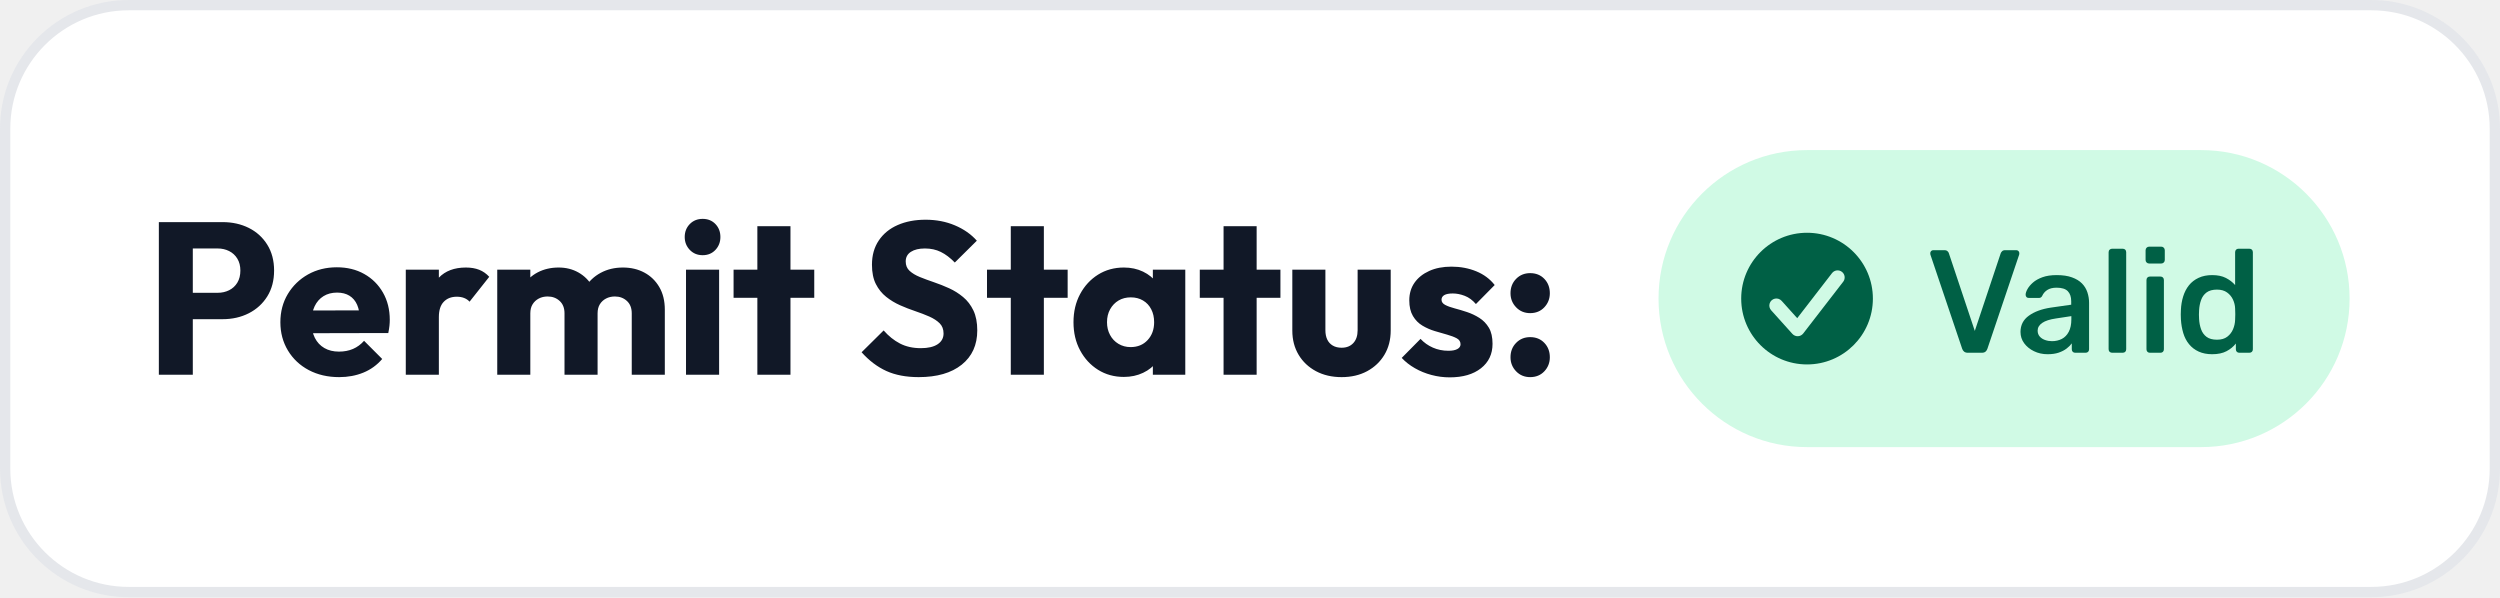
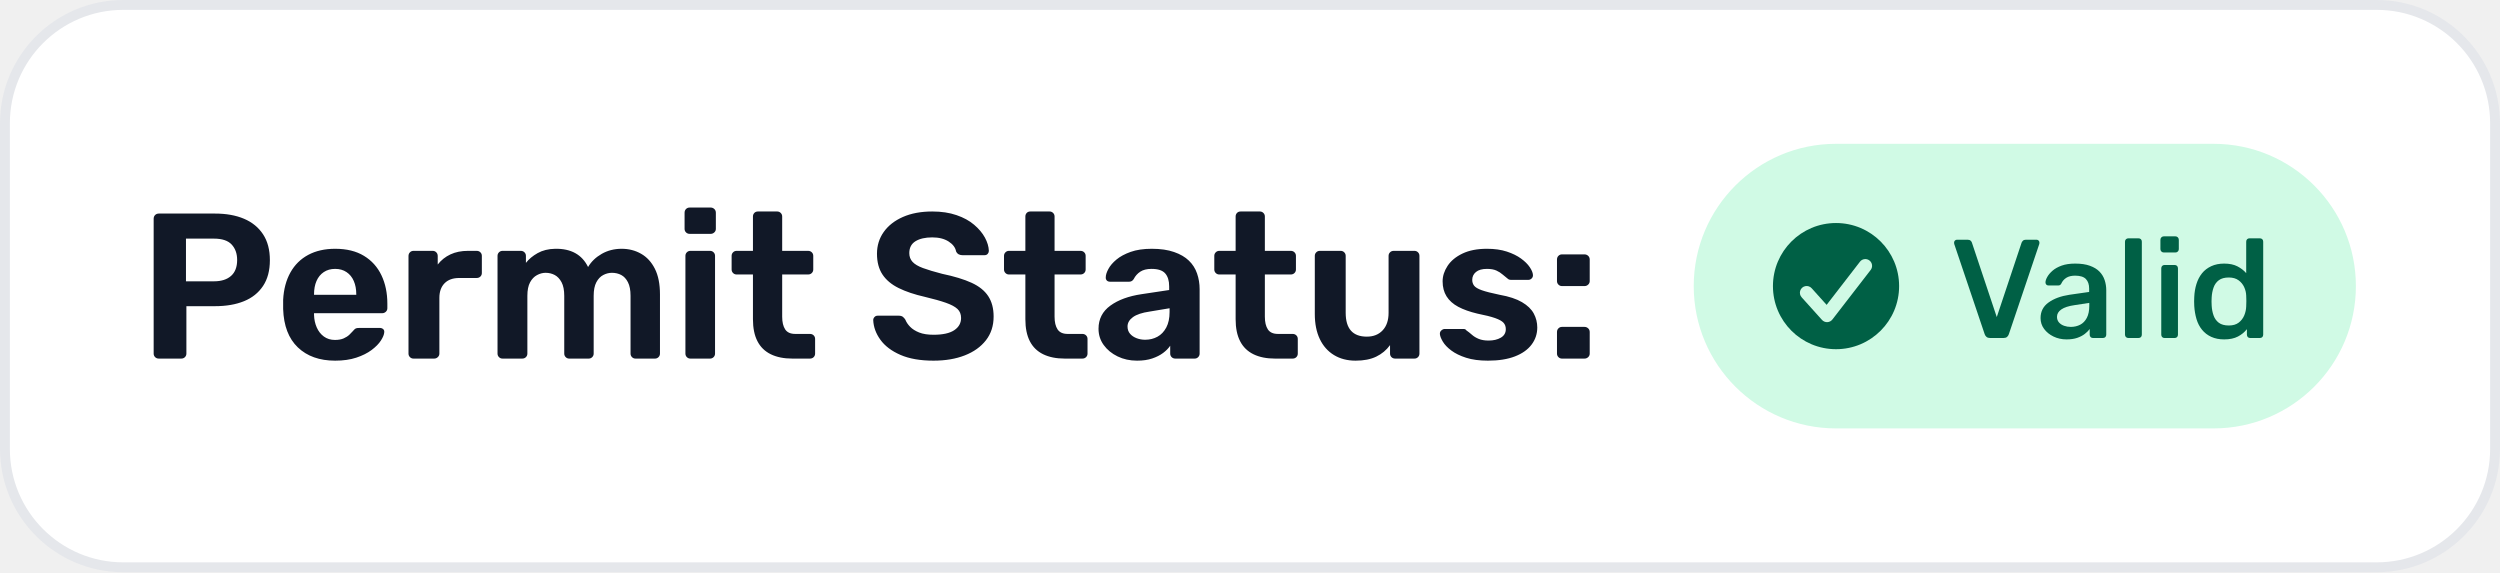
- <svg xmlns="http://www.w3.org/2000/svg" width="242.8" height="58" viewBox="0 0 242.8 58" role="img" aria-label="Permit Status: Valid">
+ <svg xmlns="http://www.w3.org/2000/svg" width="253.4" height="58" viewBox="0 0 253.4 58" role="img" aria-label="Permit Status: Valid">
  <style>
    .tile  { fill: #FFFFFF; stroke: rgb(229,231,235); }
    .label { fill: #111827; }
    .pill  { fill: rgb(208,250,229); stroke: transparent; }
    .ink   { fill: rgb(0,96,69); }
    @media (prefers-color-scheme: dark) {
      .tile  { fill: #1E293B; stroke: rgb(71,85,105); }
      .label { fill: #FFFFFF; }
      .pill  { fill: rgb(0,96,69); stroke: rgb(0,188,125); }
      .ink   { fill: rgb(208,250,229); }
    }
  </style>
-   <rect class="tile" x="0.5" y="0.5" width="241.8" height="57" rx="12" ry="12" stroke-width="1" />
-   <g transform="translate(14,6.5) scale(0.283784)">
+   <rect class="tile" x="0.5" y="0.5" width="252.4" height="57" rx="12" ry="12" stroke-width="1" />
+   <g transform="translate(14,6.45) scale(0.283784)">
    <g class="label" transform="translate(0 105.35)">
-       <path d="M13.91 -19.02L13.91 -28.05L25.16 -28.05Q27.31 -28.05 29.08 -28.93Q30.86 -29.82 31.89 -31.52Q32.93 -33.23 32.93 -35.67Q32.93 -38.04 31.89 -39.74Q30.86 -41.44 29.08 -42.33Q27.31 -43.22 25.16 -43.22L13.91 -43.22L13.91 -52.24L26.86 -52.24Q31.82 -52.24 35.82 -50.25Q39.81 -48.25 42.14 -44.51Q44.47 -40.77 44.47 -35.67Q44.47 -30.56 42.14 -26.82Q39.81 -23.09 35.82 -21.05Q31.82 -19.02 26.86 -19.02ZM5.03 0.00L5.03 -52.24L16.65 -52.24L16.65 0.00ZM66.75 0.81Q60.90 0.81 56.35 -1.59Q51.80 -4.00 49.21 -8.29Q46.62 -12.58 46.62 -17.98Q46.62 -23.38 49.17 -27.64Q51.73 -31.89 56.09 -34.34Q60.46 -36.78 65.93 -36.78Q71.26 -36.78 75.33 -34.48Q79.40 -32.19 81.73 -28.12Q84.06 -24.05 84.06 -18.80Q84.06 -17.83 83.95 -16.76Q83.84 -15.69 83.55 -14.28L52.54 -14.21L52.54 -21.98L78.74 -22.05L73.85 -18.80Q73.78 -21.90 72.89 -23.94Q72.00 -25.97 70.26 -27.05Q68.52 -28.12 66.01 -28.12Q63.34 -28.12 61.38 -26.90Q59.42 -25.68 58.35 -23.46Q57.28 -21.24 57.28 -18.06Q57.28 -14.87 58.42 -12.62Q59.57 -10.36 61.68 -9.14Q63.79 -7.92 66.67 -7.92Q69.34 -7.92 71.48 -8.84Q73.63 -9.77 75.26 -11.62L81.47 -5.40Q78.81 -2.29 75.04 -0.74Q71.26 0.81 66.75 0.81ZM89.54 0.00L89.54 -35.96L100.86 -35.96L100.86 0.00ZM100.86 -19.76L96.13 -23.46Q97.53 -29.75 100.86 -33.23Q104.19 -36.70 110.11 -36.70Q112.70 -36.70 114.66 -35.93Q116.62 -35.15 118.10 -33.52L111.37 -25.01Q110.63 -25.83 109.52 -26.27Q108.41 -26.71 107.00 -26.71Q104.19 -26.71 102.53 -24.97Q100.86 -23.24 100.86 -19.76ZM120.84 0.00L120.84 -35.96L132.16 -35.96L132.16 0.00ZM143.86 0.00L143.86 -21.02Q143.86 -23.75 142.19 -25.27Q140.53 -26.79 138.08 -26.79Q136.38 -26.79 135.05 -26.08Q133.72 -25.38 132.94 -24.12Q132.16 -22.87 132.16 -21.02L127.80 -22.94Q127.80 -27.23 129.65 -30.30Q131.50 -33.37 134.68 -35.04Q137.86 -36.70 141.86 -36.70Q145.63 -36.70 148.63 -35.00Q151.63 -33.30 153.40 -30.27Q155.18 -27.23 155.18 -23.01L155.18 0.00ZM166.87 0.00L166.87 -21.02Q166.87 -23.75 165.20 -25.27Q163.54 -26.79 161.10 -26.79Q159.40 -26.79 158.06 -26.08Q156.73 -25.38 155.95 -24.12Q155.18 -22.87 155.18 -21.02L148.67 -21.90Q148.81 -26.49 150.85 -29.79Q152.88 -33.08 156.25 -34.89Q159.62 -36.70 163.84 -36.70Q167.98 -36.70 171.20 -34.96Q174.42 -33.23 176.30 -30.01Q178.19 -26.79 178.19 -22.27L178.19 0.00ZM185.44 0.00L185.44 -35.96L196.77 -35.96L196.77 0.00ZM191.14 -40.92Q188.48 -40.92 186.74 -42.73Q185.00 -44.55 185.00 -47.14Q185.00 -49.80 186.74 -51.58Q188.48 -53.35 191.14 -53.35Q193.81 -53.35 195.51 -51.58Q197.21 -49.80 197.21 -47.14Q197.21 -44.55 195.51 -42.73Q193.81 -40.92 191.14 -40.92ZM209.86 0.00L209.86 -50.84L221.19 -50.84L221.19 0.00ZM201.72 -26.34L201.72 -35.96L229.33 -35.96L229.33 -26.34ZM265.07 0.81Q258.63 0.81 254.00 -1.29Q249.38 -3.40 245.53 -7.70L253.08 -15.17Q255.60 -12.28 258.67 -10.69Q261.74 -9.10 265.81 -9.10Q269.51 -9.10 271.54 -10.43Q273.58 -11.77 273.58 -14.13Q273.58 -16.28 272.25 -17.61Q270.91 -18.94 268.73 -19.91Q266.55 -20.87 263.92 -21.76Q261.29 -22.64 258.70 -23.79Q256.11 -24.94 253.93 -26.68Q251.75 -28.42 250.42 -31.04Q249.08 -33.67 249.08 -37.67Q249.08 -42.48 251.41 -45.95Q253.75 -49.43 257.89 -51.24Q262.03 -53.06 267.44 -53.06Q272.91 -53.06 277.46 -51.13Q282.01 -49.21 284.97 -45.88L277.43 -38.41Q275.06 -40.85 272.65 -42.03Q270.25 -43.22 267.21 -43.22Q264.18 -43.22 262.40 -42.07Q260.63 -40.92 260.63 -38.78Q260.63 -36.78 261.96 -35.56Q263.29 -34.34 265.47 -33.45Q267.66 -32.56 270.28 -31.67Q272.91 -30.78 275.50 -29.60Q278.09 -28.42 280.27 -26.60Q282.46 -24.79 283.79 -22.02Q285.12 -19.24 285.12 -15.17Q285.12 -7.70 279.79 -3.44Q274.47 0.81 265.07 0.81ZM296.59 0.00L296.59 -50.84L307.91 -50.84L307.91 0.00ZM288.45 -26.34L288.45 -35.96L316.05 -35.96L316.05 -26.34ZM335.29 0.74Q330.34 0.74 326.45 -1.70Q322.57 -4.14 320.31 -8.36Q318.05 -12.58 318.05 -17.98Q318.05 -23.38 320.31 -27.60Q322.57 -31.82 326.45 -34.26Q330.34 -36.70 335.29 -36.70Q338.92 -36.70 341.84 -35.30Q344.77 -33.89 346.62 -31.41Q348.47 -28.93 348.69 -25.75L348.69 -10.21Q348.47 -7.03 346.65 -4.55Q344.84 -2.07 341.88 -0.67Q338.92 0.74 335.29 0.74ZM337.59 -9.47Q341.21 -9.47 343.43 -11.88Q345.65 -14.28 345.65 -17.98Q345.65 -20.50 344.65 -22.42Q343.66 -24.35 341.84 -25.42Q340.03 -26.49 337.66 -26.49Q335.29 -26.49 333.48 -25.42Q331.67 -24.35 330.59 -22.42Q329.52 -20.50 329.52 -17.98Q329.52 -15.54 330.56 -13.62Q331.59 -11.69 333.44 -10.58Q335.29 -9.47 337.59 -9.47ZM345.21 0.00L345.21 -9.69L346.91 -18.43L345.21 -27.16L345.21 -35.96L356.31 -35.96L356.31 0.00ZM369.41 0.00L369.41 -50.84L380.73 -50.84L380.73 0.00ZM361.27 -26.34L361.27 -35.96L388.87 -35.96L388.87 -26.34ZM409.81 0.81Q404.85 0.81 401.04 -1.22Q397.23 -3.26 395.09 -6.84Q392.94 -10.43 392.94 -15.10L392.94 -35.96L404.26 -35.96L404.26 -15.24Q404.26 -13.39 404.89 -12.06Q405.52 -10.73 406.78 -9.99Q408.04 -9.25 409.81 -9.25Q412.33 -9.25 413.81 -10.84Q415.29 -12.43 415.29 -15.24L415.29 -35.96L426.61 -35.96L426.61 -15.17Q426.61 -10.43 424.46 -6.84Q422.32 -3.26 418.54 -1.22Q414.77 0.81 409.81 0.81ZM446.81 0.89Q443.63 0.89 440.56 0.07Q437.49 -0.74 434.86 -2.26Q432.23 -3.77 430.38 -5.77L436.82 -12.28Q438.60 -10.36 441.04 -9.29Q443.48 -8.21 446.37 -8.21Q448.37 -8.21 449.44 -8.81Q450.51 -9.40 450.51 -10.43Q450.51 -11.77 449.22 -12.47Q447.92 -13.17 445.92 -13.73Q443.93 -14.28 441.71 -14.95Q439.49 -15.61 437.49 -16.80Q435.49 -17.98 434.23 -20.09Q432.97 -22.20 432.97 -25.46Q432.97 -28.93 434.75 -31.49Q436.53 -34.04 439.78 -35.52Q443.04 -37.00 447.40 -37.00Q451.99 -37.00 455.88 -35.41Q459.76 -33.82 462.20 -30.71L455.77 -24.20Q454.06 -26.20 451.95 -27.01Q449.85 -27.82 447.85 -27.82Q445.92 -27.82 444.96 -27.27Q444.00 -26.71 444.00 -25.68Q444.00 -24.57 445.26 -23.90Q446.52 -23.24 448.51 -22.72Q450.51 -22.20 452.73 -21.46Q454.95 -20.72 456.95 -19.46Q458.95 -18.20 460.21 -16.09Q461.46 -13.99 461.46 -10.58Q461.46 -5.33 457.50 -2.22Q453.55 0.89 446.81 0.89ZM474.34 0.81Q471.45 0.81 469.53 -1.18Q467.61 -3.18 467.61 -5.99Q467.61 -8.95 469.53 -10.91Q471.45 -12.88 474.34 -12.88Q477.30 -12.88 479.19 -10.91Q481.07 -8.95 481.07 -5.99Q481.07 -3.18 479.19 -1.18Q477.30 0.81 474.34 0.81ZM474.34 -21.09Q471.45 -21.09 469.53 -23.09Q467.61 -25.09 467.61 -27.90Q467.61 -30.86 469.53 -32.82Q471.45 -34.78 474.34 -34.78Q477.30 -34.78 479.19 -32.82Q481.07 -30.86 481.07 -27.90Q481.07 -25.09 479.19 -23.09Q477.30 -21.09 474.34 -21.09Z" />
+       <path d="M7.40 0.00Q6.59 0.00 6.07 -0.52Q5.55 -1.04 5.55 -1.78L5.55 -49.95Q5.55 -50.76 6.07 -51.28Q6.59 -51.80 7.40 -51.80L27.45 -51.80Q33.45 -51.80 37.81 -49.95Q42.18 -48.10 44.62 -44.40Q47.06 -40.70 47.06 -35.15Q47.06 -29.60 44.62 -25.94Q42.18 -22.27 37.81 -20.50Q33.45 -18.72 27.45 -18.72L17.24 -18.72L17.24 -1.78Q17.24 -1.04 16.72 -0.52Q16.21 0.00 15.39 0.00ZM17.09 -27.60L27.08 -27.60Q31.01 -27.60 33.19 -29.53Q35.37 -31.45 35.37 -35.22Q35.37 -38.63 33.41 -40.74Q31.45 -42.85 27.08 -42.85L17.09 -42.85ZM70.37 0.74Q62.01 0.74 57.05 -4.00Q52.10 -8.73 51.80 -17.69Q51.80 -18.28 51.80 -19.31Q51.80 -20.35 51.80 -21.02Q52.10 -26.64 54.39 -30.75Q56.68 -34.85 60.75 -37.04Q64.82 -39.22 70.37 -39.22Q76.52 -39.22 80.66 -36.70Q84.80 -34.19 86.91 -29.75Q89.02 -25.31 89.02 -19.61L89.02 -17.98Q89.02 -17.24 88.47 -16.72Q87.91 -16.21 87.17 -16.21L62.83 -16.21Q62.83 -16.13 62.83 -15.95Q62.83 -15.76 62.83 -15.61Q62.90 -13.17 63.79 -11.14Q64.68 -9.10 66.34 -7.88Q68.01 -6.66 70.30 -6.66Q72.15 -6.66 73.41 -7.21Q74.67 -7.77 75.48 -8.55Q76.29 -9.32 76.66 -9.77Q77.33 -10.58 77.74 -10.77Q78.14 -10.95 79.03 -10.95L86.36 -10.95Q87.02 -10.95 87.51 -10.54Q87.99 -10.14 87.91 -9.40Q87.84 -8.21 86.73 -6.47Q85.62 -4.74 83.40 -3.07Q81.18 -1.41 77.92 -0.33Q74.67 0.74 70.37 0.74ZM62.83 -22.79L77.92 -22.79L77.92 -22.94Q77.92 -25.68 77.03 -27.71Q76.15 -29.75 74.44 -30.89Q72.74 -32.04 70.37 -32.04Q68.01 -32.04 66.30 -30.89Q64.60 -29.75 63.71 -27.71Q62.83 -25.68 62.83 -22.94ZM98.35 0.00Q97.61 0.00 97.09 -0.52Q96.57 -1.04 96.57 -1.78L96.57 -36.63Q96.57 -37.44 97.09 -37.96Q97.61 -38.48 98.35 -38.48L105.23 -38.48Q105.97 -38.48 106.49 -37.96Q107.01 -37.44 107.01 -36.63L107.01 -33.60Q108.86 -35.96 111.56 -37.22Q114.26 -38.48 117.81 -38.48L120.92 -38.48Q121.73 -38.48 122.25 -37.96Q122.77 -37.44 122.77 -36.70L122.77 -30.56Q122.77 -29.82 122.25 -29.30Q121.73 -28.79 120.92 -28.79L114.70 -28.79Q111.30 -28.79 109.45 -26.90Q107.60 -25.01 107.60 -21.68L107.60 -1.78Q107.60 -1.04 107.04 -0.52Q106.49 0.00 105.75 0.00ZM130.15 0.00Q129.41 0.00 128.89 -0.52Q128.37 -1.04 128.37 -1.78L128.37 -36.70Q128.37 -37.44 128.89 -37.96Q129.41 -38.48 130.15 -38.48L136.66 -38.48Q137.47 -38.48 137.99 -37.96Q138.51 -37.44 138.51 -36.70L138.51 -34.19Q140.06 -36.19 142.69 -37.67Q145.32 -39.15 148.94 -39.22Q157.45 -39.37 160.71 -32.71Q162.41 -35.59 165.59 -37.41Q168.77 -39.22 172.70 -39.22Q176.54 -39.22 179.65 -37.44Q182.76 -35.67 184.57 -32.08Q186.39 -28.49 186.39 -22.94L186.39 -1.78Q186.39 -1.04 185.87 -0.52Q185.35 0.00 184.61 0.00L177.65 0.00Q176.91 0.00 176.40 -0.52Q175.88 -1.04 175.88 -1.78L175.88 -22.42Q175.88 -25.46 174.95 -27.27Q174.03 -29.08 172.55 -29.86Q171.07 -30.64 169.22 -30.64Q167.66 -30.64 166.15 -29.86Q164.63 -29.08 163.67 -27.27Q162.71 -25.46 162.71 -22.42L162.71 -1.78Q162.71 -1.04 162.19 -0.52Q161.67 0.00 160.93 0.00L153.97 0.00Q153.23 0.00 152.72 -0.52Q152.20 -1.04 152.20 -1.78L152.20 -22.42Q152.20 -25.46 151.24 -27.27Q150.27 -29.08 148.79 -29.86Q147.31 -30.64 145.54 -30.64Q143.98 -30.64 142.47 -29.82Q140.95 -29.01 139.99 -27.23Q139.03 -25.46 139.03 -22.42L139.03 -1.78Q139.03 -1.04 138.51 -0.52Q137.99 0.00 137.18 0.00ZM197.25 0.00Q196.51 0.00 195.99 -0.52Q195.48 -1.04 195.48 -1.78L195.48 -36.70Q195.48 -37.44 195.99 -37.96Q196.51 -38.48 197.25 -38.48L204.28 -38.48Q205.02 -38.48 205.54 -37.96Q206.06 -37.44 206.06 -36.70L206.06 -1.78Q206.06 -1.04 205.54 -0.52Q205.02 0.00 204.28 0.00ZM197.03 -44.55Q196.22 -44.55 195.70 -45.07Q195.18 -45.58 195.18 -46.32L195.18 -52.10Q195.18 -52.91 195.70 -53.43Q196.22 -53.95 197.03 -53.95L204.50 -53.95Q205.24 -53.95 205.80 -53.43Q206.35 -52.91 206.35 -52.10L206.35 -46.32Q206.35 -45.58 205.80 -45.07Q205.24 -44.55 204.50 -44.55ZM233.66 0.00Q229.15 0.00 225.97 -1.55Q222.79 -3.11 221.20 -6.22Q219.60 -9.32 219.60 -14.06L219.60 -30.04L213.76 -30.04Q213.02 -30.04 212.50 -30.56Q211.98 -31.08 211.98 -31.82L211.98 -36.70Q211.98 -37.44 212.50 -37.96Q213.02 -38.48 213.76 -38.48L219.60 -38.48L219.60 -50.76Q219.60 -51.50 220.09 -52.02Q220.57 -52.54 221.38 -52.54L228.26 -52.54Q229.00 -52.54 229.52 -52.02Q230.04 -51.50 230.04 -50.76L230.04 -38.48L239.29 -38.48Q240.10 -38.48 240.62 -37.96Q241.14 -37.44 241.14 -36.70L241.14 -31.82Q241.14 -31.08 240.62 -30.56Q240.10 -30.04 239.29 -30.04L230.04 -30.04L230.04 -14.95Q230.04 -12.06 231.11 -10.43Q232.18 -8.81 234.70 -8.81L239.95 -8.81Q240.77 -8.81 241.29 -8.29Q241.80 -7.77 241.80 -7.03L241.80 -1.78Q241.80 -1.04 241.29 -0.52Q240.77 0.00 239.95 0.00ZM284.10 0.74Q276.99 0.74 272.26 -1.33Q267.52 -3.40 265.12 -6.73Q262.71 -10.06 262.56 -13.76Q262.56 -14.36 263.01 -14.84Q263.45 -15.32 264.12 -15.32L271.67 -15.32Q272.63 -15.32 273.15 -14.91Q273.66 -14.50 274.03 -13.91Q274.55 -12.58 275.74 -11.36Q276.92 -10.14 278.96 -9.32Q280.99 -8.51 284.10 -8.51Q289.06 -8.51 291.50 -10.14Q293.94 -11.77 293.94 -14.50Q293.94 -16.50 292.65 -17.72Q291.35 -18.94 288.50 -19.94Q285.65 -20.94 280.99 -22.05Q275.44 -23.31 271.63 -25.20Q267.82 -27.08 265.86 -30.04Q263.90 -33.00 263.90 -37.44Q263.90 -41.81 266.30 -45.21Q268.71 -48.62 273.15 -50.58Q277.59 -52.54 283.65 -52.54Q288.54 -52.54 292.31 -51.24Q296.09 -49.95 298.60 -47.80Q301.12 -45.66 302.45 -43.22Q303.78 -40.77 303.86 -38.48Q303.86 -37.89 303.45 -37.41Q303.04 -36.93 302.30 -36.93L294.46 -36.93Q293.72 -36.93 293.13 -37.22Q292.53 -37.52 292.16 -38.26Q291.79 -40.33 289.50 -41.81Q287.21 -43.29 283.65 -43.29Q279.88 -43.29 277.66 -41.92Q275.44 -40.55 275.44 -37.67Q275.44 -35.82 276.59 -34.56Q277.73 -33.30 280.32 -32.34Q282.91 -31.38 287.21 -30.27Q293.64 -28.93 297.68 -27.08Q301.71 -25.23 303.63 -22.31Q305.56 -19.39 305.56 -15.02Q305.56 -10.06 302.82 -6.55Q300.08 -3.03 295.27 -1.15Q290.46 0.74 284.10 0.74ZM330.96 0.00Q326.44 0.00 323.26 -1.55Q320.08 -3.11 318.49 -6.22Q316.90 -9.32 316.90 -14.06L316.90 -30.04L311.05 -30.04Q310.31 -30.04 309.79 -30.56Q309.27 -31.08 309.27 -31.82L309.27 -36.70Q309.27 -37.44 309.79 -37.96Q310.31 -38.48 311.05 -38.48L316.90 -38.48L316.90 -50.76Q316.90 -51.50 317.38 -52.02Q317.86 -52.54 318.67 -52.54L325.55 -52.54Q326.29 -52.54 326.81 -52.02Q327.33 -51.50 327.33 -50.76L327.33 -38.48L336.58 -38.48Q337.39 -38.48 337.91 -37.96Q338.43 -37.44 338.43 -36.70L338.43 -31.82Q338.43 -31.08 337.91 -30.56Q337.39 -30.04 336.58 -30.04L327.33 -30.04L327.33 -14.95Q327.33 -12.06 328.40 -10.43Q329.48 -8.81 331.99 -8.81L337.25 -8.81Q338.06 -8.81 338.58 -8.29Q339.10 -7.77 339.10 -7.03L339.10 -1.78Q339.10 -1.04 338.58 -0.52Q338.06 0.00 337.25 0.00ZM356.79 0.74Q352.95 0.74 349.84 -0.78Q346.73 -2.29 344.88 -4.85Q343.03 -7.40 343.03 -10.66Q343.03 -15.84 347.25 -18.91Q351.47 -21.98 358.42 -23.01L368.26 -24.49L368.26 -25.83Q368.26 -28.79 366.86 -30.41Q365.45 -32.04 361.97 -32.04Q359.46 -32.04 357.94 -31.04Q356.42 -30.04 355.61 -28.42Q355.02 -27.45 353.91 -27.45L347.25 -27.45Q346.36 -27.45 345.95 -27.93Q345.55 -28.42 345.62 -29.08Q345.62 -30.27 346.55 -32.00Q347.47 -33.74 349.43 -35.37Q351.39 -37.00 354.50 -38.11Q357.61 -39.22 362.05 -39.22Q366.71 -39.22 370.00 -38.07Q373.30 -36.93 375.29 -35.00Q377.29 -33.08 378.22 -30.41Q379.14 -27.75 379.14 -24.79L379.14 -1.78Q379.14 -1.04 378.62 -0.52Q378.11 0.00 377.37 0.00L370.48 0.00Q369.67 0.00 369.15 -0.52Q368.63 -1.04 368.63 -1.78L368.63 -4.59Q367.67 -3.18 366.08 -2.00Q364.49 -0.81 362.20 -0.04Q359.90 0.74 356.79 0.74ZM359.68 -6.73Q362.12 -6.73 364.08 -7.81Q366.04 -8.88 367.23 -11.10Q368.41 -13.32 368.41 -16.65L368.41 -17.98L361.31 -16.80Q357.24 -16.21 355.31 -14.80Q353.39 -13.39 353.39 -11.47Q353.39 -9.92 354.28 -8.88Q355.17 -7.84 356.61 -7.29Q358.05 -6.73 359.68 -6.73ZM406.06 0.00Q401.55 0.00 398.37 -1.55Q395.19 -3.11 393.60 -6.22Q392.00 -9.32 392.00 -14.06L392.00 -30.04L386.16 -30.04Q385.42 -30.04 384.90 -30.56Q384.38 -31.08 384.38 -31.82L384.38 -36.70Q384.38 -37.44 384.90 -37.96Q385.42 -38.48 386.16 -38.48L392.00 -38.48L392.00 -50.76Q392.00 -51.50 392.49 -52.02Q392.97 -52.54 393.78 -52.54L400.66 -52.54Q401.40 -52.54 401.92 -52.02Q402.44 -51.50 402.44 -50.76L402.44 -38.48L411.69 -38.48Q412.50 -38.48 413.02 -37.96Q413.54 -37.44 413.54 -36.70L413.54 -31.82Q413.54 -31.08 413.02 -30.56Q412.50 -30.04 411.69 -30.04L402.44 -30.04L402.44 -14.95Q402.44 -12.06 403.51 -10.43Q404.58 -8.81 407.10 -8.81L412.35 -8.81Q413.17 -8.81 413.69 -8.29Q414.20 -7.77 414.20 -7.03L414.20 -1.78Q414.20 -1.04 413.69 -0.52Q413.17 0.00 412.35 0.00ZM434.86 0.74Q430.42 0.74 427.13 -1.26Q423.84 -3.26 422.06 -6.99Q420.28 -10.73 420.28 -15.91L420.28 -36.70Q420.28 -37.44 420.80 -37.96Q421.32 -38.48 422.06 -38.48L429.53 -38.48Q430.27 -38.48 430.79 -37.96Q431.31 -37.44 431.31 -36.70L431.31 -16.35Q431.31 -7.84 438.86 -7.84Q442.41 -7.84 444.52 -10.10Q446.63 -12.36 446.63 -16.35L446.63 -36.70Q446.63 -37.44 447.15 -37.96Q447.66 -38.48 448.48 -38.48L455.88 -38.48Q456.62 -38.48 457.14 -37.96Q457.65 -37.44 457.65 -36.70L457.65 -1.78Q457.65 -1.04 457.14 -0.52Q456.62 0.00 455.88 0.00L449.00 0.00Q448.18 0.00 447.66 -0.52Q447.15 -1.04 447.15 -1.78L447.15 -4.81Q445.22 -2.15 442.22 -0.70Q439.23 0.74 434.86 0.74ZM482.13 0.74Q477.54 0.74 474.32 -0.30Q471.11 -1.33 469.03 -2.89Q466.96 -4.44 466.00 -6.07Q465.04 -7.70 464.96 -8.73Q464.89 -9.55 465.48 -10.06Q466.07 -10.58 466.67 -10.58L473.40 -10.58Q473.70 -10.58 473.92 -10.51Q474.14 -10.43 474.44 -10.06Q475.40 -9.40 476.40 -8.51Q477.40 -7.62 478.84 -7.03Q480.28 -6.44 482.35 -6.44Q484.94 -6.44 486.72 -7.47Q488.50 -8.51 488.50 -10.51Q488.50 -11.91 487.68 -12.80Q486.87 -13.69 484.68 -14.47Q482.50 -15.24 478.36 -16.06Q474.29 -17.02 471.51 -18.50Q468.74 -19.98 467.33 -22.24Q465.93 -24.49 465.93 -27.60Q465.93 -30.41 467.70 -33.11Q469.48 -35.82 473.03 -37.52Q476.58 -39.22 481.76 -39.22Q485.83 -39.22 488.87 -38.22Q491.90 -37.22 493.93 -35.74Q495.97 -34.26 497.04 -32.67Q498.12 -31.08 498.19 -29.90Q498.26 -29.16 497.75 -28.64Q497.23 -28.12 496.56 -28.12L490.35 -28.12Q489.98 -28.12 489.68 -28.23Q489.38 -28.34 489.16 -28.56Q488.27 -29.23 487.35 -30.04Q486.42 -30.86 485.13 -31.45Q483.83 -32.04 481.76 -32.04Q479.17 -32.04 477.84 -30.93Q476.51 -29.82 476.51 -28.12Q476.51 -26.94 477.17 -26.05Q477.84 -25.16 479.91 -24.42Q481.98 -23.68 486.28 -22.79Q491.31 -21.90 494.27 -20.16Q497.23 -18.43 498.49 -16.09Q499.74 -13.76 499.74 -11.10Q499.74 -7.70 497.71 -5.00Q495.67 -2.29 491.75 -0.78Q487.83 0.74 482.13 0.74ZM508.56 -25.90Q507.82 -25.90 507.30 -26.42Q506.78 -26.94 506.78 -27.68L506.78 -35.37Q506.78 -36.19 507.30 -36.70Q507.82 -37.22 508.56 -37.22L516.62 -37.22Q517.36 -37.22 517.92 -36.70Q518.47 -36.19 518.47 -35.37L518.47 -27.68Q518.47 -26.94 517.92 -26.42Q517.36 -25.90 516.62 -25.90ZM508.56 0.00Q507.82 0.00 507.30 -0.52Q506.78 -1.04 506.78 -1.78L506.78 -9.47Q506.78 -10.29 507.30 -10.80Q507.82 -11.32 508.56 -11.32L516.62 -11.32Q517.36 -11.32 517.92 -10.80Q518.47 -10.29 518.47 -9.47L518.47 -1.78Q518.47 -1.04 517.92 -0.52Q517.36 0.00 516.62 0.00Z" />
    </g>
  </g>
-   <g transform="translate(160.5,14) scale(0.192308)">
+   <g transform="translate(171.1,14) scale(0.192308)">
    <rect class="pill" x="3" y="3" width="349" height="150" rx="75" ry="75" stroke-width="6" />
    <g class="ink" transform="translate(40,40) scale(4.75)">
      <path fill-rule="evenodd" d="M8 15A7 7 0 1 0 8 1a7 7 0 0 0 0 14Zm3.844-8.791a.75.75 0 0 0-1.188-.918l-3.7 4.79-1.649-1.833a.75.75 0 1 0-1.114 1.004l2.25 2.5a.75.75 0 0 0 1.15-.043l4.25-5.5Z" clip-rule="evenodd" />
    </g>
    <g class="ink" transform="translate(138 105.35)">
      <path d="M21.16 0.00Q20.05 0.00 19.35 -0.55Q18.65 -1.11 18.35 -2.00L2.29 -49.58Q2.22 -49.95 2.22 -50.25Q2.22 -50.91 2.66 -51.36Q3.11 -51.80 3.70 -51.80L9.40 -51.80Q10.43 -51.80 10.99 -51.24Q11.54 -50.69 11.62 -50.25L24.72 -11.03L37.81 -50.25Q37.96 -50.69 38.48 -51.24Q39.00 -51.80 40.03 -51.80L45.73 -51.80Q46.32 -51.80 46.77 -51.36Q47.21 -50.91 47.21 -50.25Q47.21 -49.95 47.14 -49.58L31.08 -2.00Q30.78 -1.11 30.12 -0.55Q29.45 0.00 28.27 0.00ZM61.49 0.74Q57.72 0.74 54.61 -0.78Q51.50 -2.29 49.65 -4.81Q47.80 -7.33 47.80 -10.51Q47.80 -15.69 52.02 -18.72Q56.24 -21.76 63.05 -22.79L73.41 -24.27L73.41 -26.05Q73.41 -29.30 71.70 -31.08Q70.00 -32.86 66.01 -32.86Q63.12 -32.86 61.34 -31.71Q59.57 -30.56 58.75 -28.71Q58.24 -27.68 57.13 -27.68L52.02 -27.68Q51.21 -27.68 50.80 -28.16Q50.39 -28.64 50.39 -29.30Q50.39 -30.49 51.32 -32.15Q52.24 -33.82 54.09 -35.45Q55.94 -37.07 58.90 -38.15Q61.86 -39.22 66.08 -39.22Q70.67 -39.22 73.81 -38.07Q76.96 -36.93 78.85 -35.00Q80.73 -33.08 81.58 -30.52Q82.43 -27.97 82.43 -25.23L82.43 -1.78Q82.43 -0.96 81.95 -0.48Q81.47 0.00 80.66 0.00L75.40 0.00Q74.66 0.00 74.18 -0.48Q73.70 -0.96 73.70 -1.78L73.70 -4.74Q72.74 -3.40 71.11 -2.15Q69.48 -0.89 67.12 -0.07Q64.75 0.74 61.49 0.74ZM63.71 -5.85Q66.45 -5.85 68.67 -6.99Q70.89 -8.14 72.19 -10.62Q73.48 -13.10 73.48 -16.87L73.48 -18.50L65.71 -17.32Q61.05 -16.65 58.75 -15.06Q56.46 -13.47 56.46 -11.17Q56.46 -9.40 57.50 -8.21Q58.53 -7.03 60.20 -6.44Q61.86 -5.85 63.71 -5.85ZM94.07 0.00Q93.33 0.00 92.82 -0.48Q92.30 -0.96 92.30 -1.78L92.30 -50.76Q92.30 -51.58 92.82 -52.06Q93.33 -52.54 94.07 -52.54L99.40 -52.54Q100.22 -52.54 100.70 -52.06Q101.18 -51.58 101.18 -50.76L101.18 -1.78Q101.18 -0.96 100.70 -0.48Q100.22 0.00 99.40 0.00ZM113.12 0.00Q112.38 0.00 111.90 -0.48Q111.42 -0.96 111.42 -1.78L111.42 -36.70Q111.42 -37.52 111.90 -38.00Q112.38 -38.48 113.12 -38.48L118.52 -38.48Q119.26 -38.48 119.74 -38.00Q120.22 -37.52 120.22 -36.70L120.22 -1.78Q120.22 -0.96 119.74 -0.48Q119.26 0.00 118.52 0.00ZM112.75 -45.07Q112.01 -45.07 111.49 -45.58Q110.97 -46.10 110.97 -46.84L110.97 -51.73Q110.97 -52.54 111.49 -53.06Q112.01 -53.58 112.75 -53.58L118.89 -53.58Q119.63 -53.58 120.15 -53.06Q120.67 -52.54 120.67 -51.73L120.67 -46.84Q120.67 -46.10 120.15 -45.58Q119.63 -45.07 118.89 -45.07ZM144.58 0.74Q140.73 0.74 137.80 -0.59Q134.88 -1.92 132.92 -4.33Q130.96 -6.73 130.00 -9.95Q129.04 -13.17 128.81 -16.87Q128.74 -18.20 128.74 -19.28Q128.74 -20.35 128.81 -21.61Q128.96 -25.23 129.96 -28.45Q130.96 -31.67 132.88 -34.08Q134.81 -36.48 137.77 -37.85Q140.73 -39.22 144.58 -39.22Q148.72 -39.22 151.53 -37.78Q154.34 -36.33 156.19 -34.19L156.19 -50.76Q156.19 -51.58 156.67 -52.06Q157.16 -52.54 157.90 -52.54L163.37 -52.54Q164.19 -52.54 164.67 -52.06Q165.15 -51.58 165.15 -50.76L165.15 -1.78Q165.15 -0.96 164.67 -0.48Q164.19 0.00 163.37 0.00L158.27 0.00Q157.53 0.00 157.04 -0.48Q156.56 -0.96 156.56 -1.78L156.56 -4.66Q154.71 -2.29 151.83 -0.78Q148.94 0.74 144.58 0.74ZM147.02 -6.59Q150.27 -6.59 152.23 -8.10Q154.20 -9.62 155.16 -11.91Q156.12 -14.21 156.19 -16.65Q156.27 -17.98 156.27 -19.50Q156.27 -21.02 156.19 -22.35Q156.12 -24.64 155.12 -26.82Q154.12 -29.01 152.12 -30.45Q150.13 -31.89 147.02 -31.89Q143.69 -31.89 141.76 -30.45Q139.84 -29.01 138.99 -26.60Q138.14 -24.20 137.99 -21.46Q137.84 -19.24 137.99 -17.02Q138.14 -14.28 138.99 -11.88Q139.84 -9.47 141.76 -8.03Q143.69 -6.59 147.02 -6.59Z" />
    </g>
  </g>
</svg>
